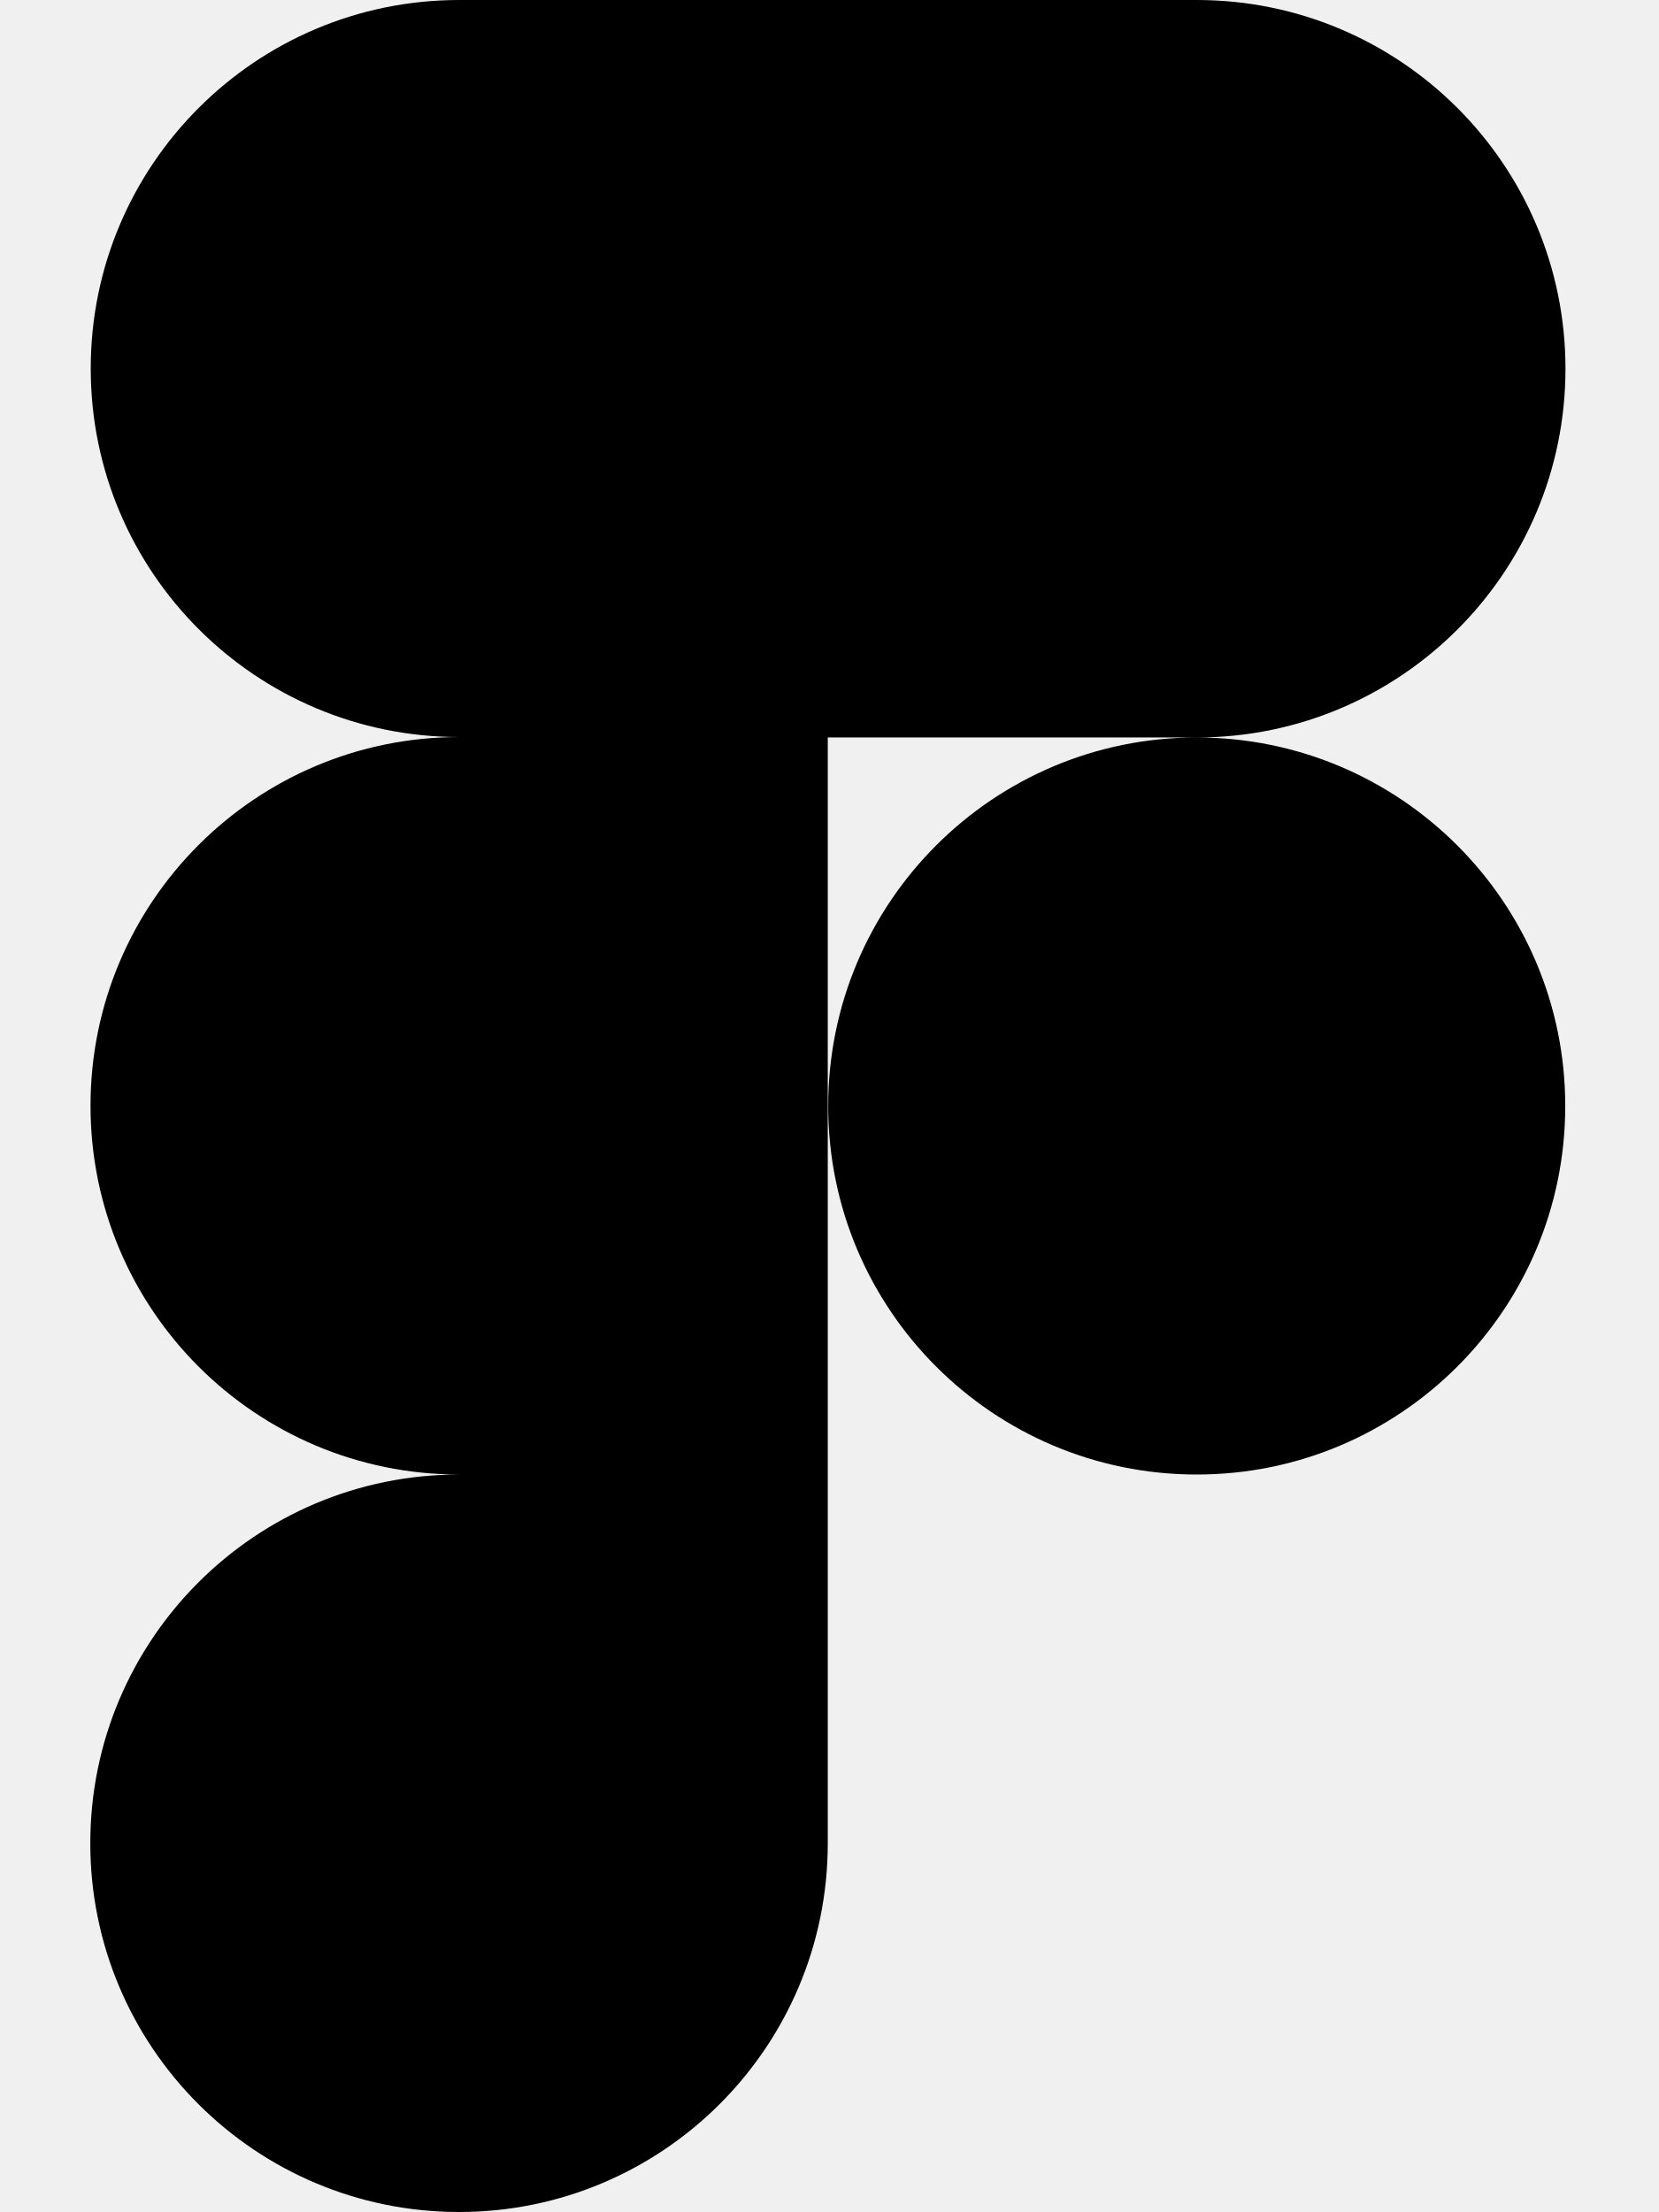
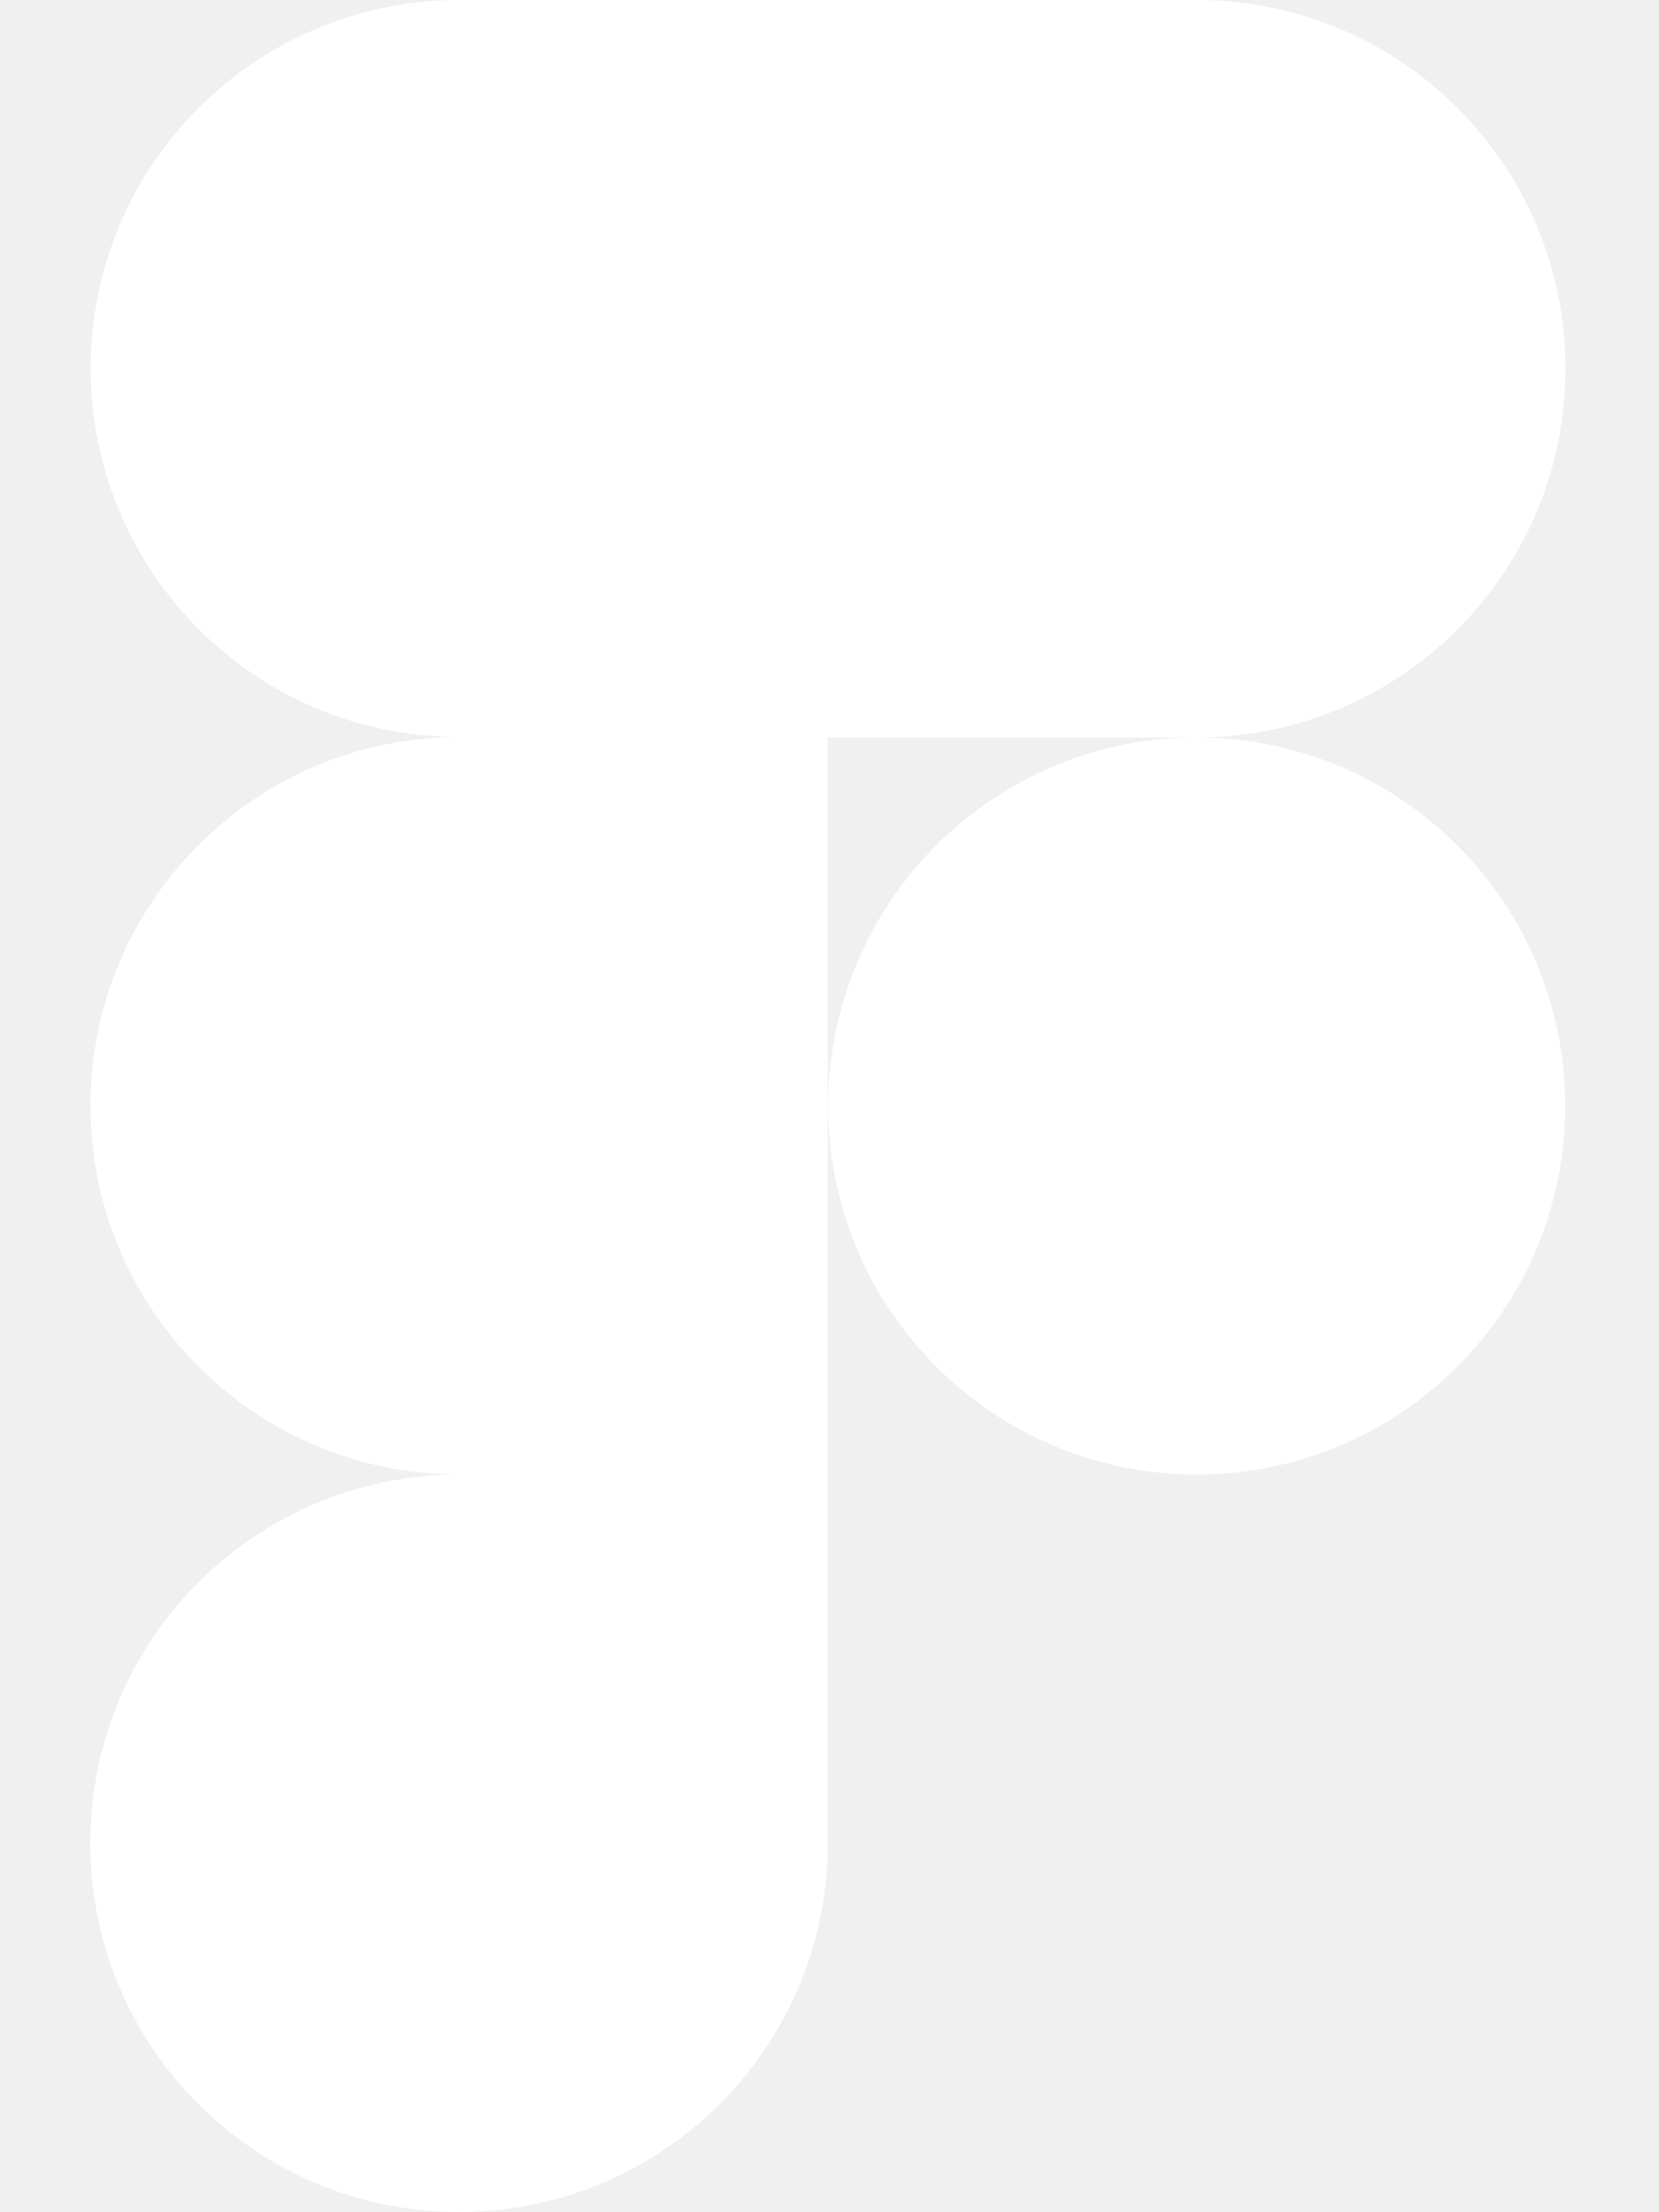
<svg xmlns="http://www.w3.org/2000/svg" aria-hidden="true" focusable="false" data-prefix="fab" data-icon="figma" class="svg-inline--fa fa-figma fa-w-12" role="img" viewBox="0 0 384 512">
-   <path fill="currentColor" d="M277 170.7A85.35 85.35 0 0 0 277 0H106.3a85.3 85.3 0 0 0 0 170.6 85.35 85.35 0 0 0 0 170.7 85.35 85.35 0 1 0 85.3 85.4v-256zm0 0a85.3 85.3 0 1 0 85.3 85.3 85.31 85.31 0 0 0-85.3-85.3z" />
+   <path fill="#fff" d="M277 170.7A85.35 85.35 0 0 0 277 0H106.3a85.3 85.3 0 0 0 0 170.6 85.35 85.35 0 0 0 0 170.7 85.35 85.35 0 1 0 85.3 85.4v-256zm0 0a85.3 85.3 0 1 0 85.3 85.3 85.31 85.31 0 0 0-85.3-85.3z" />
</svg>
